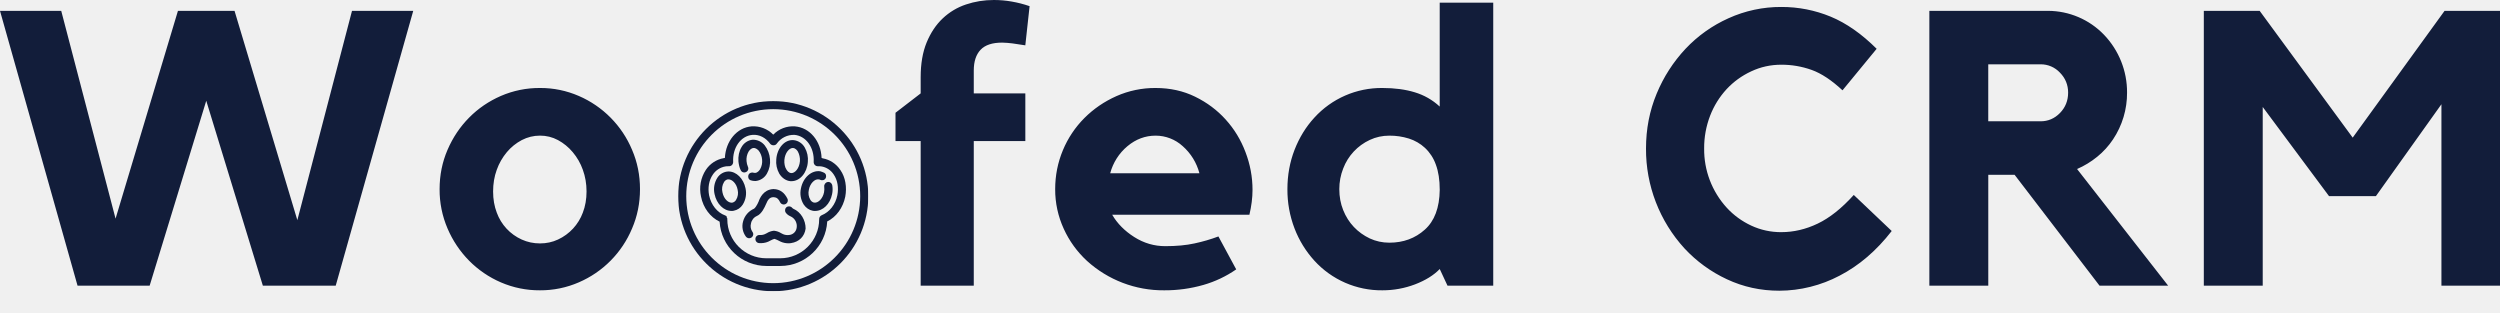
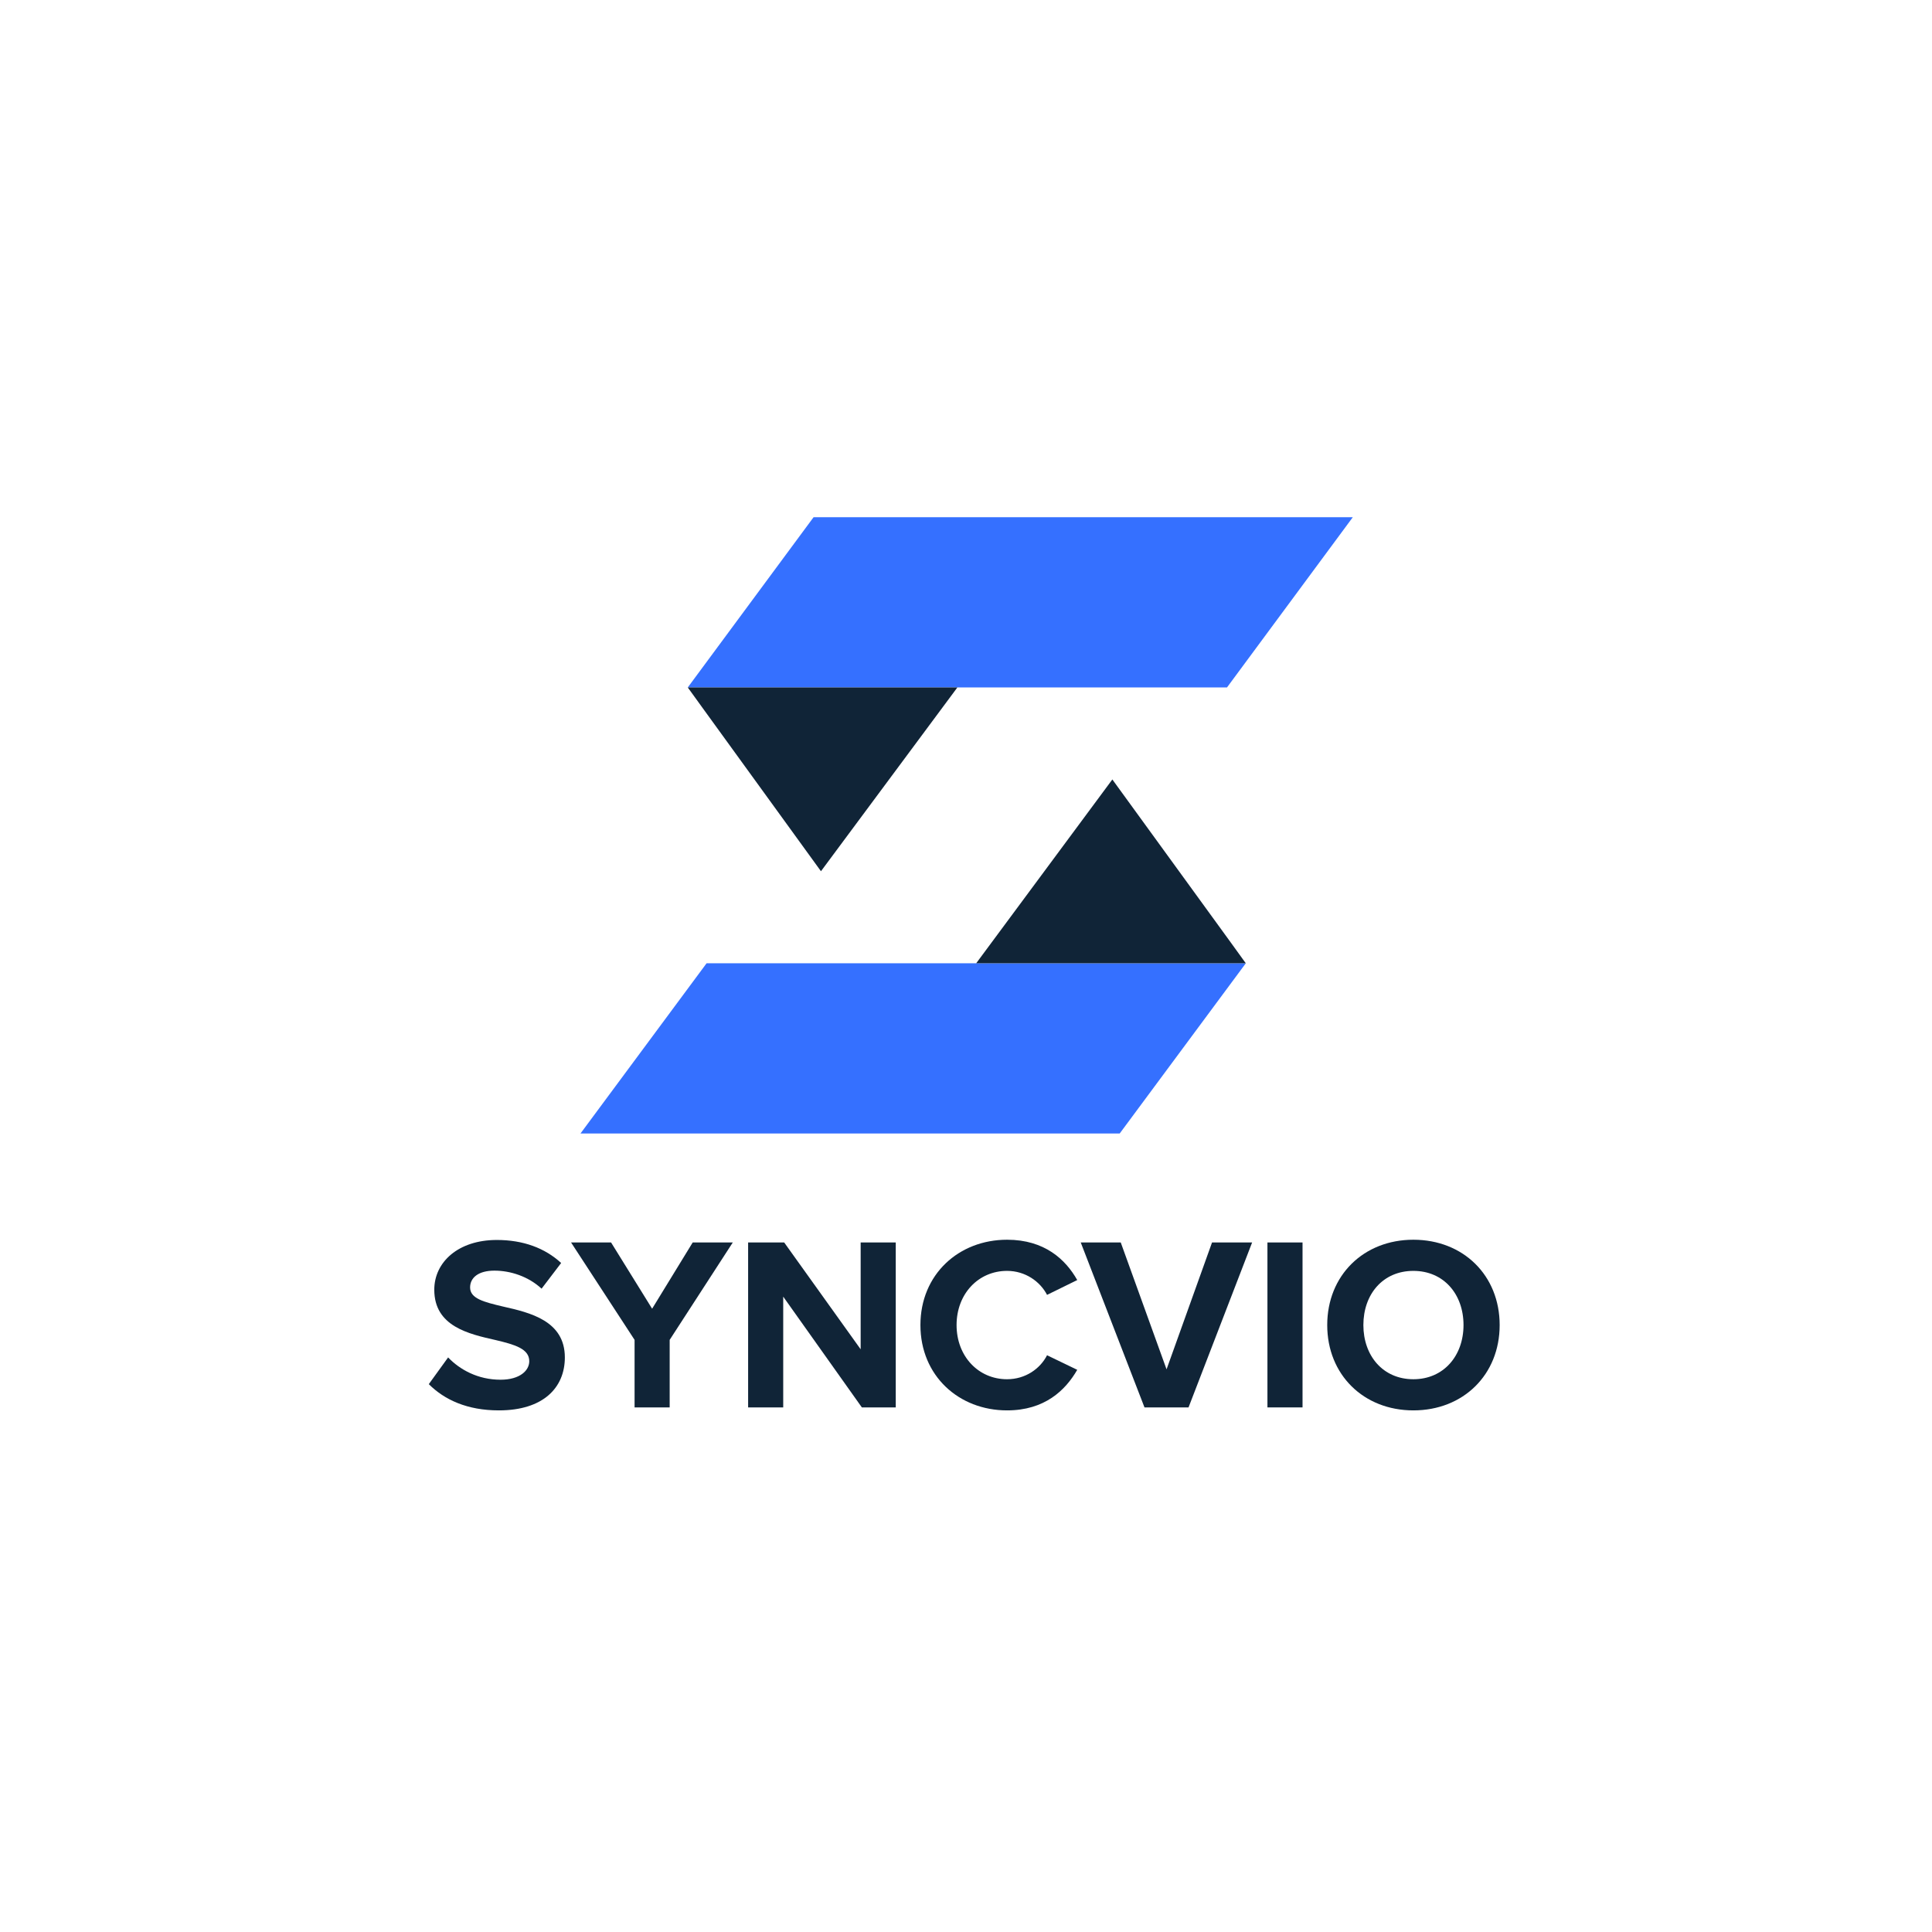
- <svg xmlns="http://www.w3.org/2000/svg" width="112" height="14" fill="none">
-   <path fill="#121D3A" d="M15.77.486h2.743L15.04 12.798h-3.264L9.24 4.514l-2.536 8.284h-3.23L0 .486h2.743l2.434 9.309L7.972.486h2.535l2.814 9.377L15.77.486ZM24.192 3.942a4.3 4.3 0 0 1 1.737.356 4.534 4.534 0 0 1 2.387 2.413c.237.55.356 1.138.356 1.763 0 .626-.119 1.214-.356 1.763a4.522 4.522 0 0 1-2.387 2.413 4.3 4.3 0 0 1-1.737.356 4.337 4.337 0 0 1-1.753-.356 4.513 4.513 0 0 1-1.424-.972 4.651 4.651 0 0 1-.965-1.441 4.387 4.387 0 0 1-.356-1.763c0-.625.118-1.213.356-1.763.237-.55.559-1.03.965-1.44.405-.411.88-.735 1.424-.973a4.337 4.337 0 0 1 1.753-.356Zm0 6.963c.29 0 .558-.058.806-.174a2.145 2.145 0 0 0 1.113-1.206c.11-.284.166-.6.166-.947 0-.346-.056-.67-.166-.972a2.534 2.534 0 0 0-.453-.79 2.27 2.27 0 0 0-.66-.54 1.678 1.678 0 0 0-.806-.2c-.29 0-.562.068-.817.2a2.227 2.227 0 0 0-.668.54 2.586 2.586 0 0 0-.452.79c-.11.301-.164.626-.164.972 0 .347.055.663.164.947a2.111 2.111 0 0 0 1.12 1.207c.255.115.527.173.817.173ZM41.246 3.456c0-.604.09-1.122.268-1.555.18-.435.42-.794.72-1.077A2.8 2.8 0 0 1 43.277.2c.395-.133.812-.2 1.25-.2.267 0 .533.023.799.07.266.046.533.114.8.206l-.192 1.755-.572-.086a4.453 4.453 0 0 0-.468-.036c-.44 0-.762.107-.965.322-.202.213-.304.523-.304.928v1.025h2.31V6.32h-2.31v6.477h-2.379V6.321h-1.128V5.052l1.128-.868v-.728ZM51.77 3.942c.649 0 1.24.13 1.771.39.532.26.99.602 1.37 1.024.384.424.68.91.887 1.46.21.55.315 1.113.315 1.692 0 .348-.047.72-.14 1.113h-6.147c.23.394.56.727.988.998.43.273.893.409 1.391.409.497 0 .934-.04 1.31-.123a7.584 7.584 0 0 0 1.07-.312l.797 1.475a4.98 4.98 0 0 1-1.466.696 6.24 6.24 0 0 1-1.763.242 5.08 5.08 0 0 1-3.456-1.318 4.468 4.468 0 0 1-1.042-1.44 4.208 4.208 0 0 1-.383-1.774c0-.614.116-1.195.346-1.745a4.473 4.473 0 0 1 .965-1.443c.41-.41.888-.737 1.433-.98a4.263 4.263 0 0 1 1.755-.364Zm1.964 3.82a2.449 2.449 0 0 0-.749-1.215 1.799 1.799 0 0 0-1.214-.47c-.463 0-.883.157-1.259.47a2.372 2.372 0 0 0-.775 1.215h3.997ZM66.897.12v12.678h-2.049l-.348-.746c-.266.277-.634.506-1.103.686a4.09 4.09 0 0 1-1.466.268 4.064 4.064 0 0 1-3.048-1.329 4.562 4.562 0 0 1-.887-1.44 4.827 4.827 0 0 1-.32-1.763c0-.625.107-1.213.32-1.763.215-.55.51-1.03.887-1.44a4.065 4.065 0 0 1 3.047-1.329c.545 0 1.028.064 1.449.192.422.127.796.34 1.12.64V.12h2.398ZM64.5 8.508c0-.45-.059-.83-.175-1.136a1.878 1.878 0 0 0-.486-.747 1.903 1.903 0 0 0-.72-.418 2.88 2.88 0 0 0-.876-.13c-.312 0-.605.064-.877.192a2.315 2.315 0 0 0-1.19 1.277 2.509 2.509 0 0 0-.175.928c0 .337.058.65.174.939.116.29.276.542.479.756.203.213.44.384.712.513.272.126.565.19.877.19.625 0 1.155-.194 1.588-.583.435-.388.658-.982.669-1.781ZM79.802 10.4c.554 0 1.098-.127 1.63-.382.534-.254 1.073-.682 1.617-1.284l1.7 1.615c-.682.88-1.46 1.547-2.334 2a5.829 5.829 0 0 1-2.702.675c-.834 0-1.616-.17-2.345-.512a6.115 6.115 0 0 1-1.9-1.38 6.574 6.574 0 0 1-1.727-4.48c0-.87.158-1.686.475-2.45a6.64 6.64 0 0 1 1.295-2.015 6.023 6.023 0 0 1 1.927-1.37 5.66 5.66 0 0 1 2.364-.505 5.74 5.74 0 0 1 2.212.434c.7.29 1.387.77 2.06 1.44l-1.53 1.86c-.487-.453-.947-.757-1.38-.913a3.995 3.995 0 0 0-1.362-.234c-.476 0-.925.099-1.347.297-.423.196-.79.462-1.103.798a3.72 3.72 0 0 0-.738 1.188 4.004 4.004 0 0 0-.268 1.47 3.869 3.869 0 0 0 1.006 2.647c.312.341.68.61 1.103.808.422.196.871.294 1.347.294ZM95.292 4.15a3.734 3.734 0 0 1-.627 2.093 3.49 3.49 0 0 1-.71.78 3.862 3.862 0 0 1-.902.549l4.08 5.226h-3.074l-3.804-4.966h-1.18v4.966h-2.64V.486h5.315a3.49 3.49 0 0 1 2.507 1.069 3.712 3.712 0 0 1 1.035 2.595ZM91.42 5.434c.334 0 .623-.123.866-.371.244-.25.366-.554.366-.913 0-.348-.122-.646-.366-.895a1.168 1.168 0 0 0-.866-.374h-2.346v2.553h2.346ZM109.517.486H112v12.312h-2.624V4.67l-2.935 4.116h-2.101l-2.97-3.994v8.006h-2.639V.486h2.502l4.168 5.68 4.116-5.68Z" />
-   <mask id="a" width="9" height="10" x="30" y="4" maskUnits="userSpaceOnUse" style="mask-type:luminance">
-     <path fill="#fff" d="M30.38 4.528h8.521v8.52h-8.52v-8.52Z" />
-   </mask>
-   <g mask="url(#a)">
-     <path fill="#121D3A" d="M34.641 4.528a4.267 4.267 0 0 0-4.26 4.26 4.267 4.267 0 0 0 4.26 4.26 4.267 4.267 0 0 0 4.26-4.26 4.267 4.267 0 0 0-4.26-4.26Zm0 8.158a3.903 3.903 0 0 1-3.897-3.898A3.903 3.903 0 0 1 34.64 4.89a3.903 3.903 0 0 1 3.897 3.898 3.903 3.903 0 0 1-3.897 3.898Z" />
+ <svg xmlns="http://www.w3.org/2000/svg" width="500" zoomAndPan="magnify" viewBox="0 0 375 375" height="500" preserveAspectRatio="xMidYMid meet" version="1.0">
+   <defs>
+     <g />
+     <clipPath id="b83cb2164c">
+       <path d="M 133 100.387 L 262.621 100.387 L 262.621 134 L 133 134 Z M 133 100.387 " clip-rule="nonzero" />
+     </clipPath>
+     <clipPath id="67153e1001">
+       <path d="M 112.621 186 L 242 186 L 242 220.387 L 112.621 220.387 Z M 112.621 186 " clip-rule="nonzero" />
+     </clipPath>
+   </defs>
+   <rect x="-37.5" width="450" fill="#ffffff" y="-37.5" height="450" fill-opacity="1" />
+   <rect x="-37.5" width="450" fill="#ffffff" y="-37.5" height="450" fill-opacity="1" />
+   <g clip-path="url(#b83cb2164c)">
+     <path fill="#3570ff" d="M 157.918 100.387 L 262.582 100.387 L 238.16 133.43 L 133.496 133.43 Z M 157.918 100.387 " fill-opacity="1" fill-rule="evenodd" />
  </g>
-   <path fill="#121D3A" d="M35.538 9.35s-.027-.009-.054-.045a.183.183 0 0 0-.254-.018.184.184 0 0 0-.018.253.479.479 0 0 0 .19.145c.236.1.318.336.29.508a.373.373 0 0 1-.344.335c-.09.01-.181 0-.263-.036-.036-.018-.063-.027-.09-.045a.722.722 0 0 0-.309-.109h-.026a.728.728 0 0 0-.31.11.405.405 0 0 1-.09.044.495.495 0 0 1-.227.036.176.176 0 0 0-.19.173c-.008.1.073.19.173.19.136.01.272-.009.398-.063.046-.019.091-.045.127-.064a.706.706 0 0 1 .154-.063c.046.009.091.036.154.063.037.019.082.045.128.064a.852.852 0 0 0 .335.072c.045 0 .081 0 .127-.009.362-.054.607-.299.653-.652 0-.372-.21-.743-.554-.888ZM33.907 9.677c.218-.091.353-.4.408-.526.09-.227.181-.317.335-.317h.019c.126.009.208.072.28.226a.182.182 0 1 0 .326-.163c-.135-.272-.335-.417-.606-.426h-.037c-.435.027-.599.417-.643.553-.073.172-.163.3-.209.326a.86.86 0 0 0-.49.571.776.776 0 0 0 .127.68.191.191 0 0 0 .145.072c.037 0 .073-.009.11-.036.08-.063.099-.172.035-.254a.44.44 0 0 1-.063-.371.453.453 0 0 1 .263-.335ZM33.399 8.435c-.09-.435-.408-.753-.761-.753a.61.61 0 0 0-.499.28.962.962 0 0 0-.126.736c.09.435.407.752.76.752.037 0 .073 0 .1-.01a.608.608 0 0 0 .4-.27.97.97 0 0 0 .126-.735Zm-.426.525a.257.257 0 0 1-.163.118c-.163.027-.38-.145-.444-.462a.606.606 0 0 1 .072-.462.259.259 0 0 1 .163-.118h.037c.154 0 .353.172.408.462a.6.6 0 0 1-.073.462ZM33.182 7.619a.173.173 0 0 0 .235.09c.091-.036.136-.144.091-.235a.8.8 0 0 1-.063-.254.724.724 0 0 1 .09-.426c.036-.054.11-.154.218-.163.109-.01.19.072.236.118.08.1.145.253.154.408a.724.724 0 0 1-.091.426c-.036.054-.109.154-.217.163-.028 0-.055 0-.082-.009-.09-.027-.2.018-.227.118-.027.1.019.2.118.226a.568.568 0 0 0 .172.027h.046a.65.65 0 0 0 .498-.335 1.09 1.09 0 0 0 .136-.644 1.164 1.164 0 0 0-.236-.616.675.675 0 0 0-.544-.254.65.65 0 0 0-.498.336c-.109.181-.154.407-.136.643.018.145.045.272.1.38ZM35.883 8.435a.962.962 0 0 0 .127.734c.1.145.245.245.399.272.035.009.072.009.108.009.354 0 .671-.308.761-.752.028-.128.028-.263.01-.381-.019-.109-.109-.181-.208-.163a.19.19 0 0 0-.155.208c.009.082.009.173-.008.254-.055.28-.264.49-.445.462a.259.259 0 0 1-.163-.117.606.606 0 0 1-.072-.463c.053-.28.262-.49.444-.462.018 0 .045.01.063.018.09.045.2.018.245-.072.045-.09.018-.2-.072-.245a.981.981 0 0 0-.173-.064c-.38-.054-.762.272-.861.762ZM35.412 8.117h.045c.38 0 .698-.371.734-.86a1.09 1.09 0 0 0-.136-.644.65.65 0 0 0-.498-.335c-.4-.037-.743.353-.78.86a1.09 1.09 0 0 0 .136.644c.118.19.299.317.499.335Zm-.272-.951c.026-.318.217-.535.371-.535h.018c.109.009.182.1.218.163.063.118.1.272.09.426-.027.326-.226.544-.389.534-.11-.008-.181-.099-.218-.163-.073-.108-.1-.271-.09-.425Z" />
-   <path fill="#121D3A" d="M36.807 7.075c-.027-.753-.526-1.36-1.196-1.414a1.233 1.233 0 0 0-.97.372 1.234 1.234 0 0 0-.97-.372c-.661.054-1.16.661-1.196 1.414-.019 0-.037.01-.055.01a1.221 1.221 0 0 0-.798.525 1.563 1.563 0 0 0-.217 1.196c.1.508.417.925.834 1.124a2.107 2.107 0 0 0 2.103 1.986h.617A2.109 2.109 0 0 0 37.06 9.92c.408-.2.707-.616.807-1.106.081-.425.01-.87-.218-1.196a1.2 1.2 0 0 0-.797-.526c-.01-.009-.028-.009-.046-.018Zm.544.743c.173.254.227.59.163.925-.081.417-.353.761-.698.897a.186.186 0 0 0-.117.173v.009c0 .96-.78 1.749-1.75 1.749h-.616c-.96 0-1.75-.78-1.75-1.75V9.786c0-.009 0-.009-.008-.018 0-.009 0-.009-.01-.018 0-.01-.008-.01-.008-.018 0-.01-.01-.01-.01-.018.019-.019.01-.019.01-.019l-.01-.009-.009-.008c-.009 0-.009-.01-.018-.01 0 0-.009-.008-.018-.008-.01 0-.01-.01-.018-.01-.354-.127-.626-.47-.716-.897-.064-.336-.01-.671.163-.925a.846.846 0 0 1 .562-.371c.045-.01.1-.01.145-.01h.018c.055 0 .1-.018.136-.054a.2.2 0 0 0 .054-.135c-.036-.635.336-1.17.861-1.215.309-.028.599.126.798.399.072.09.227.09.29 0a.927.927 0 0 1 .798-.4c.517.046.897.572.86 1.216a.185.185 0 0 0 .191.19h.018c.046 0 .1 0 .145.009a.81.81 0 0 1 .544.362Z" />
+   <path fill="#102437" d="M 133.496 133.43 L 185.828 133.43 L 159.348 169.105 L 136.352 137.383 Z M 133.496 133.43 " fill-opacity="1" fill-rule="evenodd" />
+   <g clip-path="url(#67153e1001)">
+     <path fill="#3570ff" d="M 217.332 220.012 L 112.672 220.012 L 137.145 186.973 L 241.809 186.973 Z M 217.332 220.012 " fill-opacity="1" fill-rule="evenodd" />
+   </g>
+   <path fill="#102437" d="M 241.809 186.973 L 189.477 186.973 L 215.906 151.293 L 238.953 183.02 Z M 241.809 186.973 " fill-opacity="1" fill-rule="evenodd" />
+   <g fill="#102437" fill-opacity="1">
+     <g transform="translate(82.27734, 273.1775)">
+       <g>
+         <path d="M 0.953 -4.516 C 3.984 -1.484 8.406 0.578 14.547 0.578 C 23.188 0.578 27.359 -3.844 27.359 -9.703 C 27.359 -16.797 20.641 -18.391 15.359 -19.578 C 11.656 -20.453 8.969 -21.125 8.969 -23.281 C 8.969 -25.203 10.609 -26.547 13.688 -26.547 C 16.797 -26.547 20.25 -25.438 22.844 -23.047 L 26.641 -28.031 C 23.469 -30.953 19.25 -32.5 14.156 -32.5 C 6.625 -32.5 2.016 -28.172 2.016 -22.844 C 2.016 -15.703 8.734 -14.25 13.969 -13.062 C 17.656 -12.188 20.453 -11.375 20.453 -8.969 C 20.453 -7.156 18.625 -5.375 14.875 -5.375 C 10.469 -5.375 6.953 -7.344 4.703 -9.703 Z M 0.953 -4.516 " />
+       </g>
+     </g>
+   </g>
+   <g fill="#102437" fill-opacity="1">
+     <g transform="translate(111.0773, 273.1775)">
+       <g>
+         <path d="M 18.906 0 L 18.906 -13.109 L 31.156 -32.016 L 23.375 -32.016 L 15.5 -19.156 L 7.531 -32.016 L -0.234 -32.016 L 12.094 -13.109 L 12.094 0 Z M 18.906 0 " />
+       </g>
+     </g>
+   </g>
+   <g fill="#102437" fill-opacity="1">
+     <g transform="translate(142.0372, 273.1775)">
+       <g>
+         <path d="M 31.828 0 L 31.828 -32.016 L 25.016 -32.016 L 25.016 -11.281 L 10.172 -32.016 L 3.172 -32.016 L 3.172 0 L 9.984 0 L 9.984 -21.5 L 25.25 0 Z M 31.828 0 " />
+       </g>
+     </g>
+   </g>
+   <g fill="#102437" fill-opacity="1">
+     <g transform="translate(177.0292, 273.1775)">
+       <g>
+         <path d="M 18.438 0.578 C 25.734 0.578 29.766 -3.312 32.062 -7.297 L 26.203 -10.125 C 24.859 -7.484 21.984 -5.469 18.438 -5.469 C 12.859 -5.469 8.641 -9.938 8.641 -15.984 C 8.641 -22.031 12.859 -26.5 18.438 -26.5 C 21.984 -26.5 24.859 -24.438 26.203 -21.844 L 32.062 -24.719 C 29.812 -28.703 25.734 -32.547 18.438 -32.547 C 9.078 -32.547 1.625 -25.828 1.625 -15.984 C 1.625 -6.141 9.078 0.578 18.438 0.578 Z M 18.438 0.578 " />
+       </g>
+     </g>
+   </g>
+   <g fill="#102437" fill-opacity="1">
+     <g transform="translate(210.0051, 273.1775)">
+       <g>
+         <path d="M 20.688 0 L 33.031 -32.016 L 25.25 -32.016 L 16.422 -7.391 L 7.531 -32.016 L -0.234 -32.016 L 12.141 0 Z M 20.688 0 " />
+       </g>
+     </g>
+   </g>
+   <g fill="#102437" fill-opacity="1">
+     <g transform="translate(242.837, 273.1775)">
+       <g>
+         <path d="M 9.984 0 L 9.984 -32.016 L 3.172 -32.016 L 3.172 0 Z M 9.984 0 " />
+       </g>
+     </g>
+   </g>
+   <g fill="#102437" fill-opacity="1">
+     <g transform="translate(255.989, 273.1775)">
+       <g>
+         <path d="M 1.625 -15.984 C 1.625 -6.344 8.688 0.578 18.344 0.578 C 28.031 0.578 35.094 -6.344 35.094 -15.984 C 35.094 -25.625 28.031 -32.547 18.344 -32.547 C 8.688 -32.547 1.625 -25.625 1.625 -15.984 Z M 28.078 -15.984 C 28.078 -10.031 24.234 -5.469 18.344 -5.469 C 12.438 -5.469 8.641 -10.031 8.641 -15.984 C 8.641 -21.984 12.438 -26.5 18.344 -26.5 C 24.234 -26.5 28.078 -21.984 28.078 -15.984 Z M 28.078 -15.984 " />
+       </g>
+     </g>
+   </g>
</svg>
